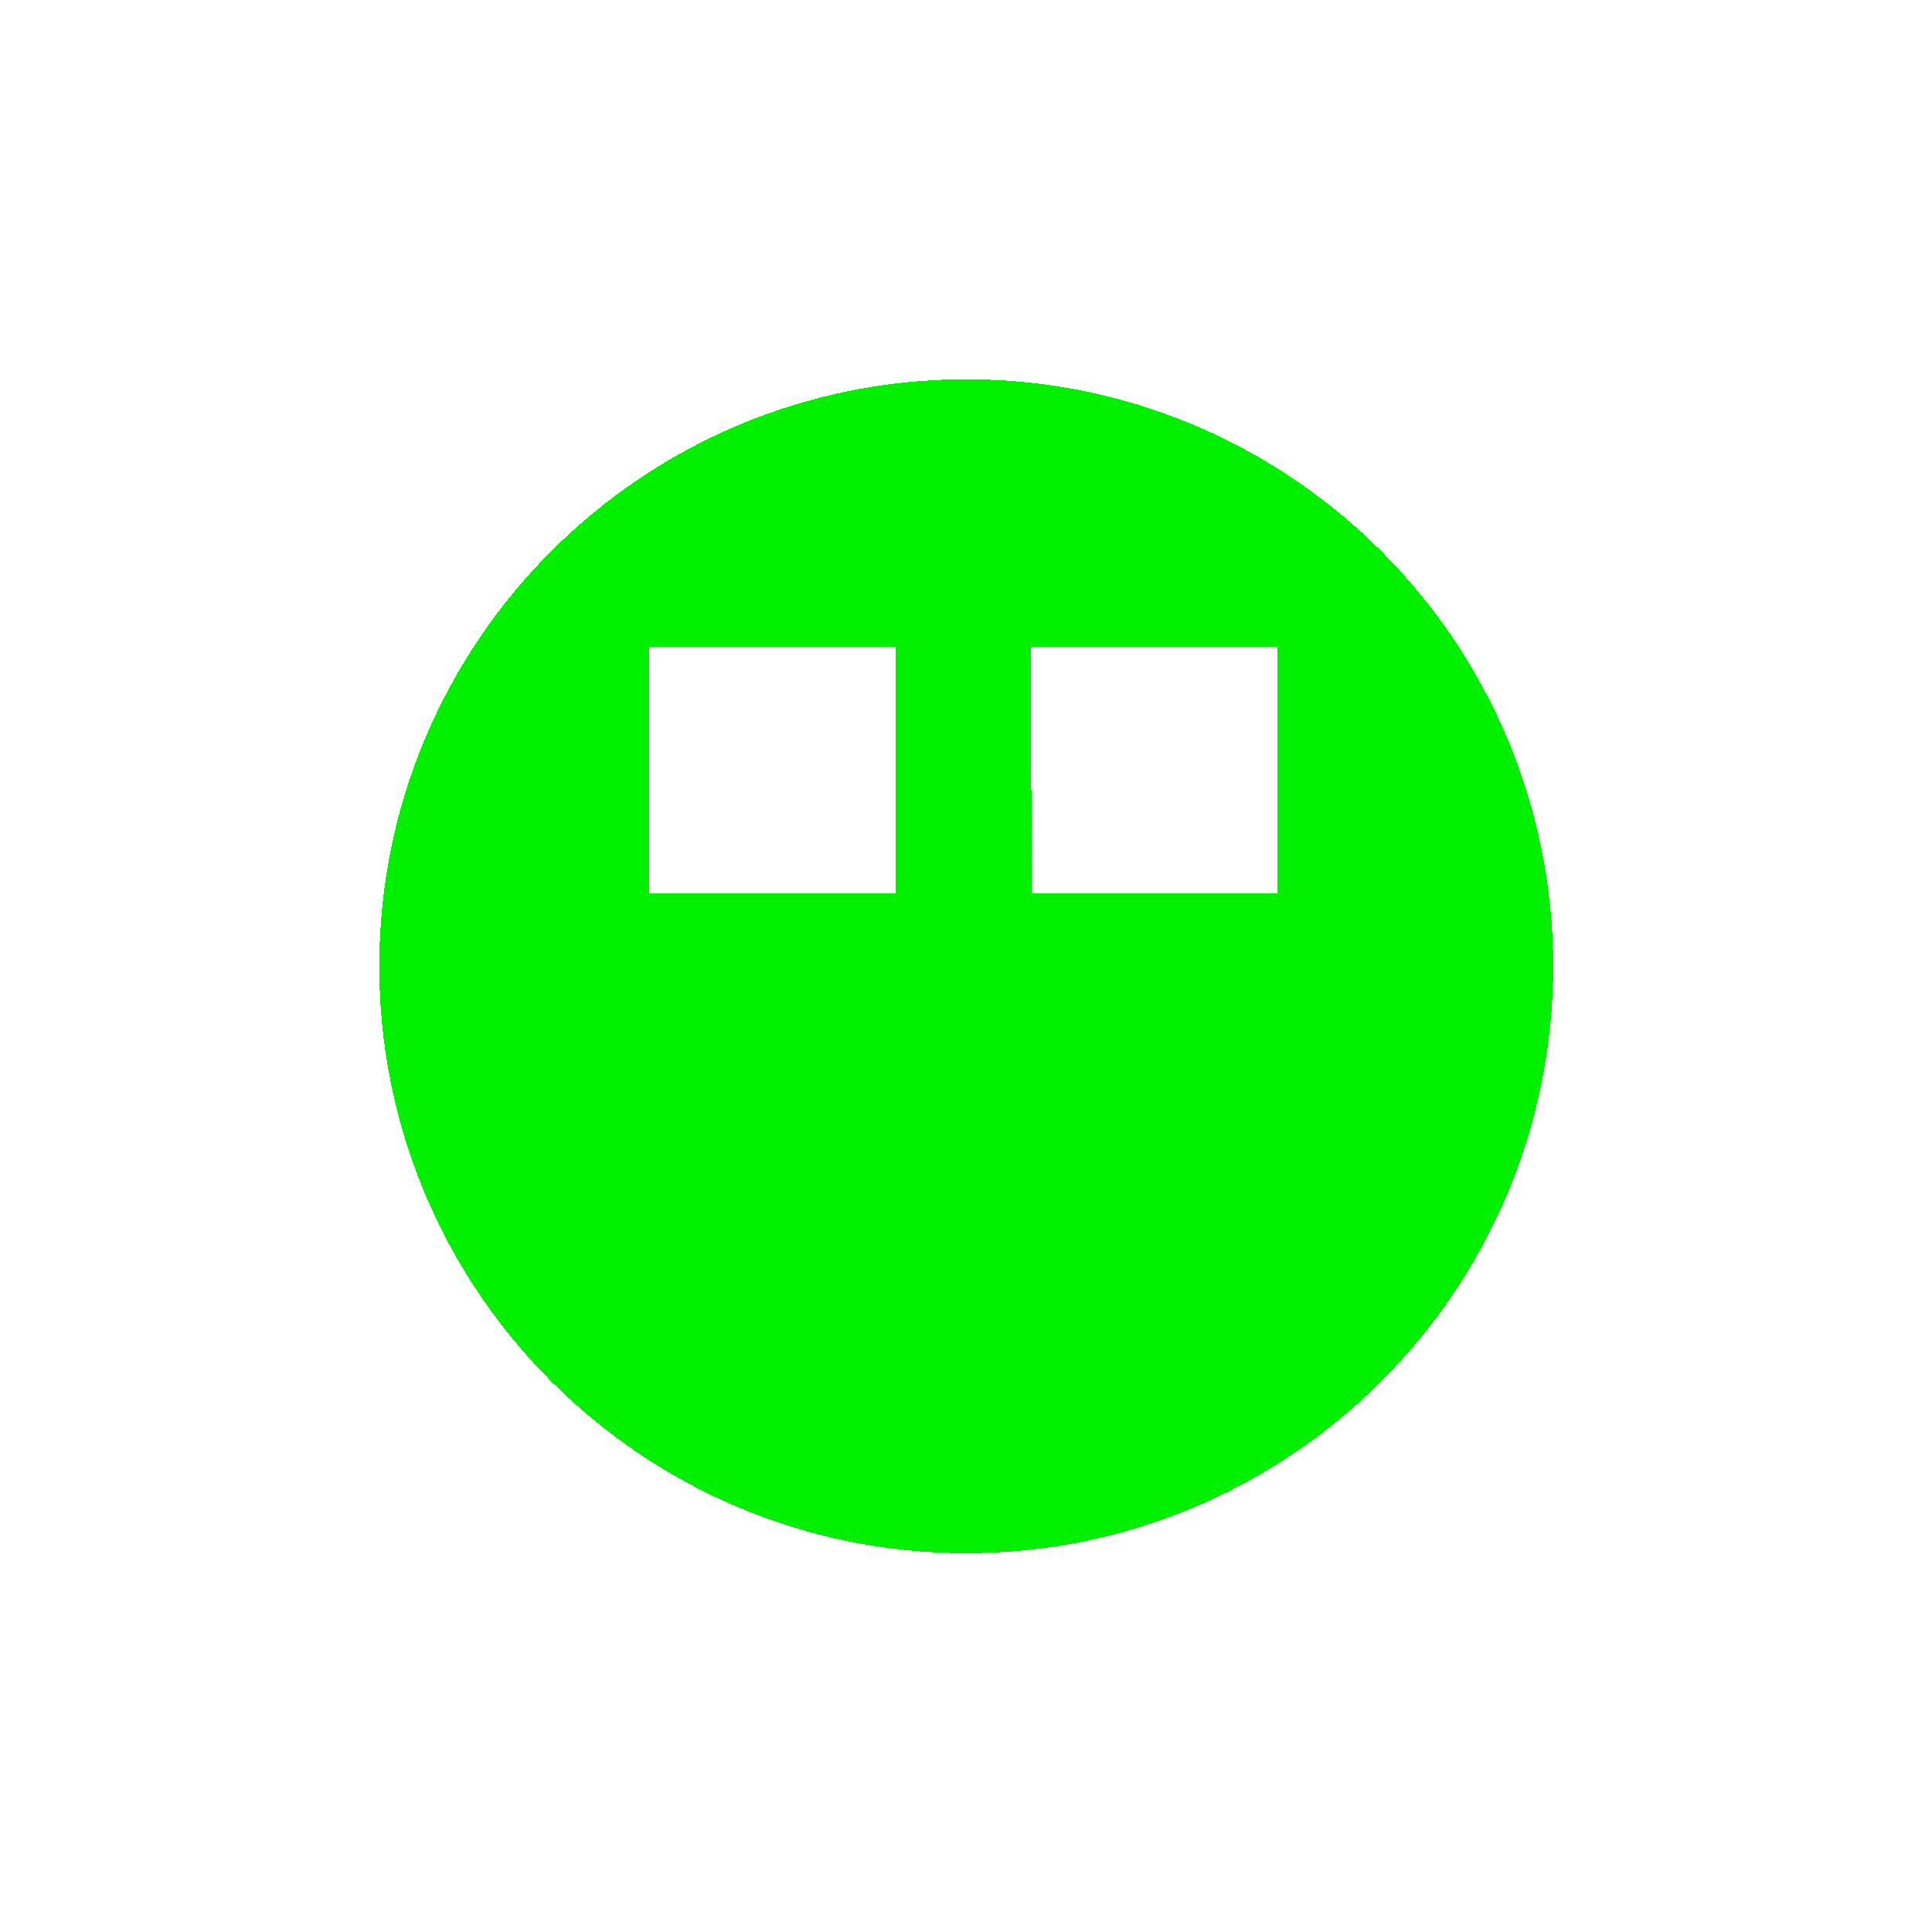
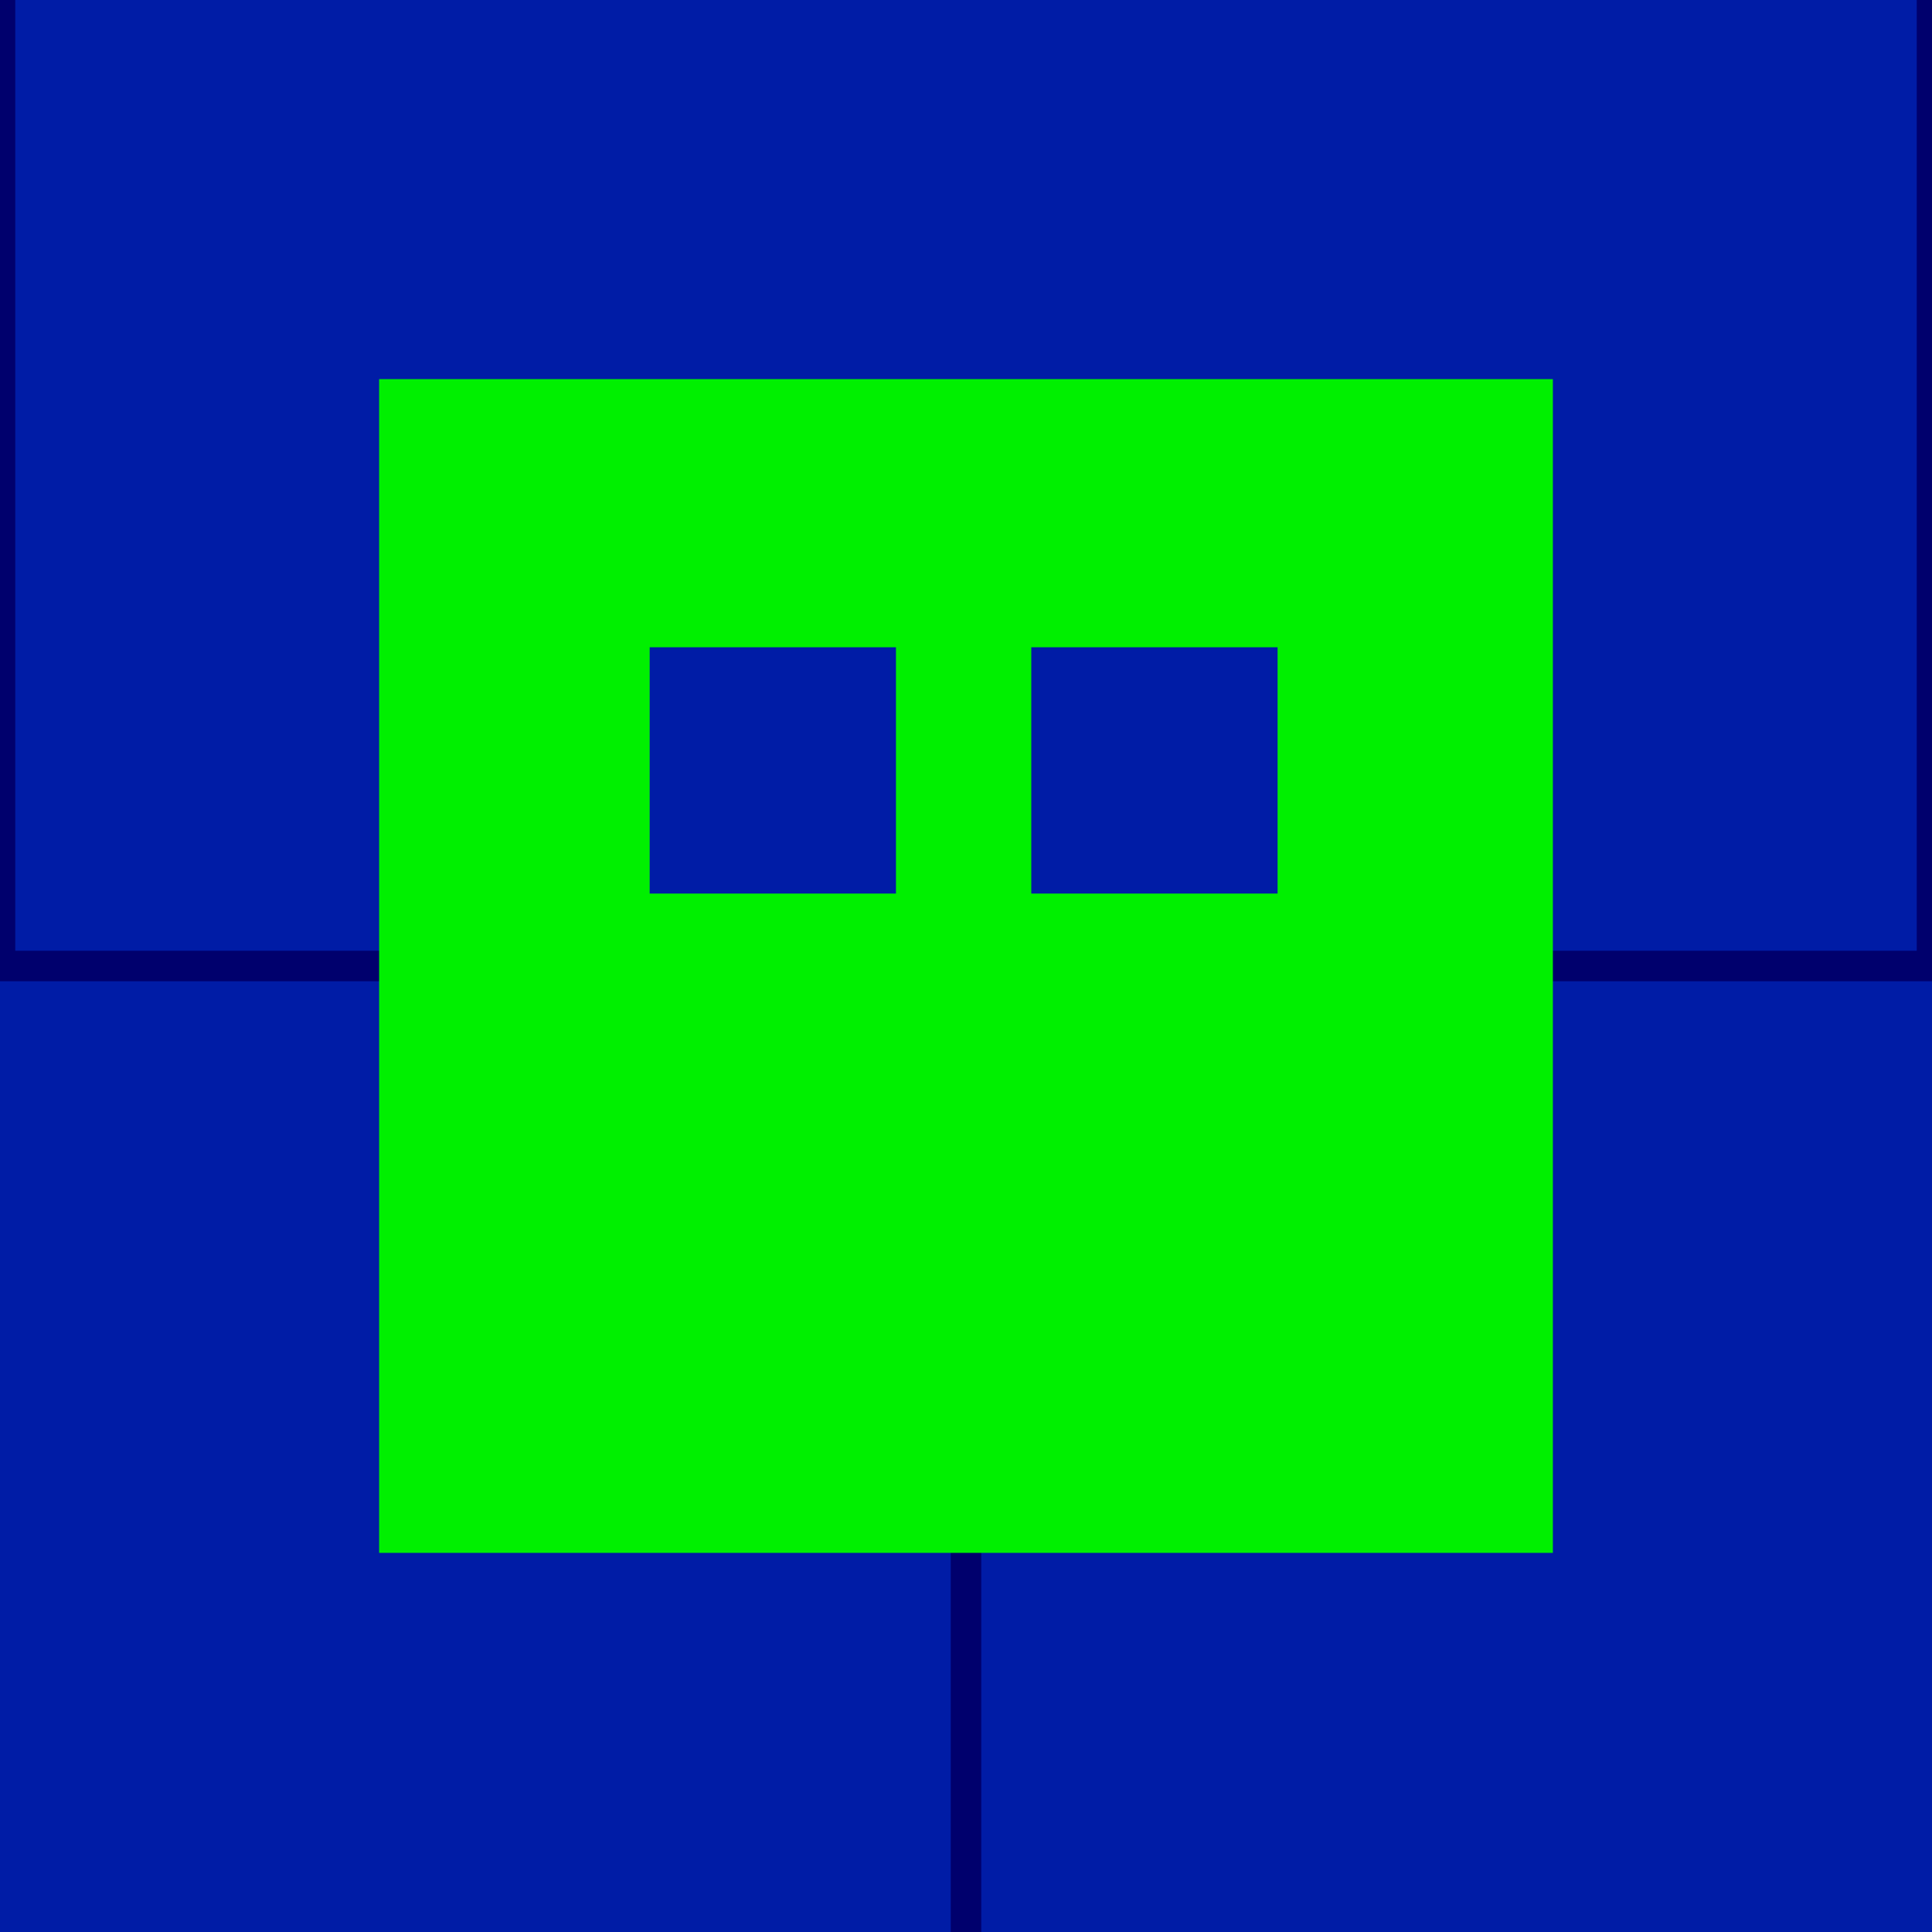
- <svg xmlns="http://www.w3.org/2000/svg" width="16" height="16" viewBox="0 0 4.233 4.233" version="1.1" id="svg1" xml:space="preserve">
+ <svg xmlns="http://www.w3.org/2000/svg" width="100" height="100" viewBox="0 0 26.458 26.458" version="1.1" id="svg1" xml:space="preserve">
  <defs id="defs1">
    <linearGradient id="swatch1">
      <stop style="stop-color:#001ca6;stop-opacity:1;" offset="0" id="stop1" />
    </linearGradient>
    <linearGradient id="linearGradient5460">
      <stop style="stop-color:#e6e6e6;stop-opacity:1" offset="0" id="stop5462" />
      <stop style="stop-color:#ffffff;stop-opacity:1" offset="1" id="stop5464" />
    </linearGradient>
    <linearGradient id="linearGradient5476">
      <stop style="stop-color:#772953;stop-opacity:1;" offset="0" id="stop5478" />
    </linearGradient>
-     <filter style="color-interpolation-filters:sRGB;" id="filter1" x="0" y="0" width="1" height="1">
-       <feColorMatrix values="1 0 0 0 0 0 1 0 0 0 0 0 1 0 0 0 0 0 1000 -500 " id="feColorMatrix1" />
-     </filter>
  </defs>
-   <g id="layer1" style="filter:url(#filter1)">
-     <rect style="display:none;fill:#001ca6;fill-opacity:1;fill-rule:evenodd;stroke:none;stroke-width:0.085;stroke-dasharray:none;stroke-opacity:1;paint-order:markers stroke fill" id="rect3" width="4.233" height="4.233" x="2.3294453e-07" y="-1.8257039e-06" />
-     <g id="g1" transform="matrix(0.16,0,0,0.16,-6.1144043e-8,-2.1e-6)" style="display:none">
-       <path style="fill:none;fill-opacity:1;fill-rule:evenodd;stroke:#ffff21;stroke-width:0.418;stroke-opacity:1;paint-order:markers stroke fill" d="M 0,13.229 H 26.458" id="path1" />
-       <path style="fill:none;fill-opacity:1;fill-rule:evenodd;stroke:#ffff21;stroke-width:0.418;stroke-opacity:1;paint-order:markers stroke fill" d="M -7.2790529e-8,0 H 26.458" id="path1-8" />
-       <path style="fill:none;fill-opacity:1;fill-rule:evenodd;stroke:#ffff21;stroke-width:0.418;stroke-opacity:1;paint-order:markers stroke fill" d="M 1.5e-7,26.458 H 26.458" id="path1-8-1" />
-       <path style="fill:none;fill-opacity:1;fill-rule:evenodd;stroke:#ffff21;stroke-width:0.418;stroke-opacity:1;paint-order:markers stroke fill" d="M 0,-2.5e-6 V 13.229" id="path2" />
-       <path style="fill:none;fill-opacity:1;fill-rule:evenodd;stroke:#ffff21;stroke-width:0.418;stroke-opacity:1;paint-order:markers stroke fill" d="M 26.458,0 V 13.229" id="path3" />
-       <path style="fill:none;fill-opacity:1;fill-rule:evenodd;stroke:#ffff21;stroke-width:0.418;stroke-opacity:1;paint-order:markers stroke fill" d="M 13.229,13.229 V 26.458" id="path3-8" />
-     </g>
-     <path d="m 0.831,2.117 v 6e-7 A 1.286,1.286 45 0 0 2.117,3.403 1.286,1.286 135 0 0 3.403,2.117 1.286,1.286 45 0 0 2.117,0.831 h 0 A 1.286,1.286 135 0 0 0.831,2.117 Z M 1.423,1.418 h 0.54 v 0.54 h -0.54 z m 0.836,0 h 0.54 v 0.54 H 2.26 Z" style="display:inline;fill:#00f000;fill-opacity:1;fill-rule:evenodd;stroke-width:0.067;paint-order:markers stroke fill" id="path6" />
+   <g id="layer1">
+     <rect style="fill:#001ca6;fill-opacity:1;fill-rule:evenodd;stroke:none;stroke-width:0.529;stroke-dasharray:none;stroke-opacity:1;paint-order:markers stroke fill" id="rect3" width="26.458" height="26.458" x="1.8380534e-06" y="1.7143503e-06" />
+     <path style="fill:none;fill-opacity:1;fill-rule:evenodd;stroke:#00006d;stroke-width:0.418;stroke-opacity:1;paint-order:markers stroke fill" d="M 1.6666667e-6,13.229 H 26.458" id="path1" />
+     <path style="fill:none;fill-opacity:1;fill-rule:evenodd;stroke:#00006d;stroke-width:0.418;stroke-opacity:1;paint-order:markers stroke fill" d="M 1.6666667e-6,-8.3333334e-7 V 13.229" id="path2" />
+     <path style="fill:none;fill-opacity:1;fill-rule:evenodd;stroke:#00006d;stroke-width:0.418;stroke-opacity:1;paint-order:markers stroke fill" d="M 26.458,1.6666667e-6 V 13.229" id="path3" />
+     <path style="fill:none;fill-opacity:1;fill-rule:evenodd;stroke:#00006d;stroke-width:0.418;stroke-opacity:1;paint-order:markers stroke fill" d="M 13.229,13.229 V 26.458" id="path3-8" />
+     <path d="M 5.192,5.192 V 21.266 H 21.266 V 5.192 Z M 8.897,8.864 H 12.27 V 12.237 H 8.897 Z m 5.226,0 h 3.373 v 3.373 h -3.373 z" style="display:inline;fill:#00f000;fill-rule:evenodd;stroke-width:0.418;paint-order:markers stroke fill;fill-opacity:1" id="path6" />
  </g>
</svg>
